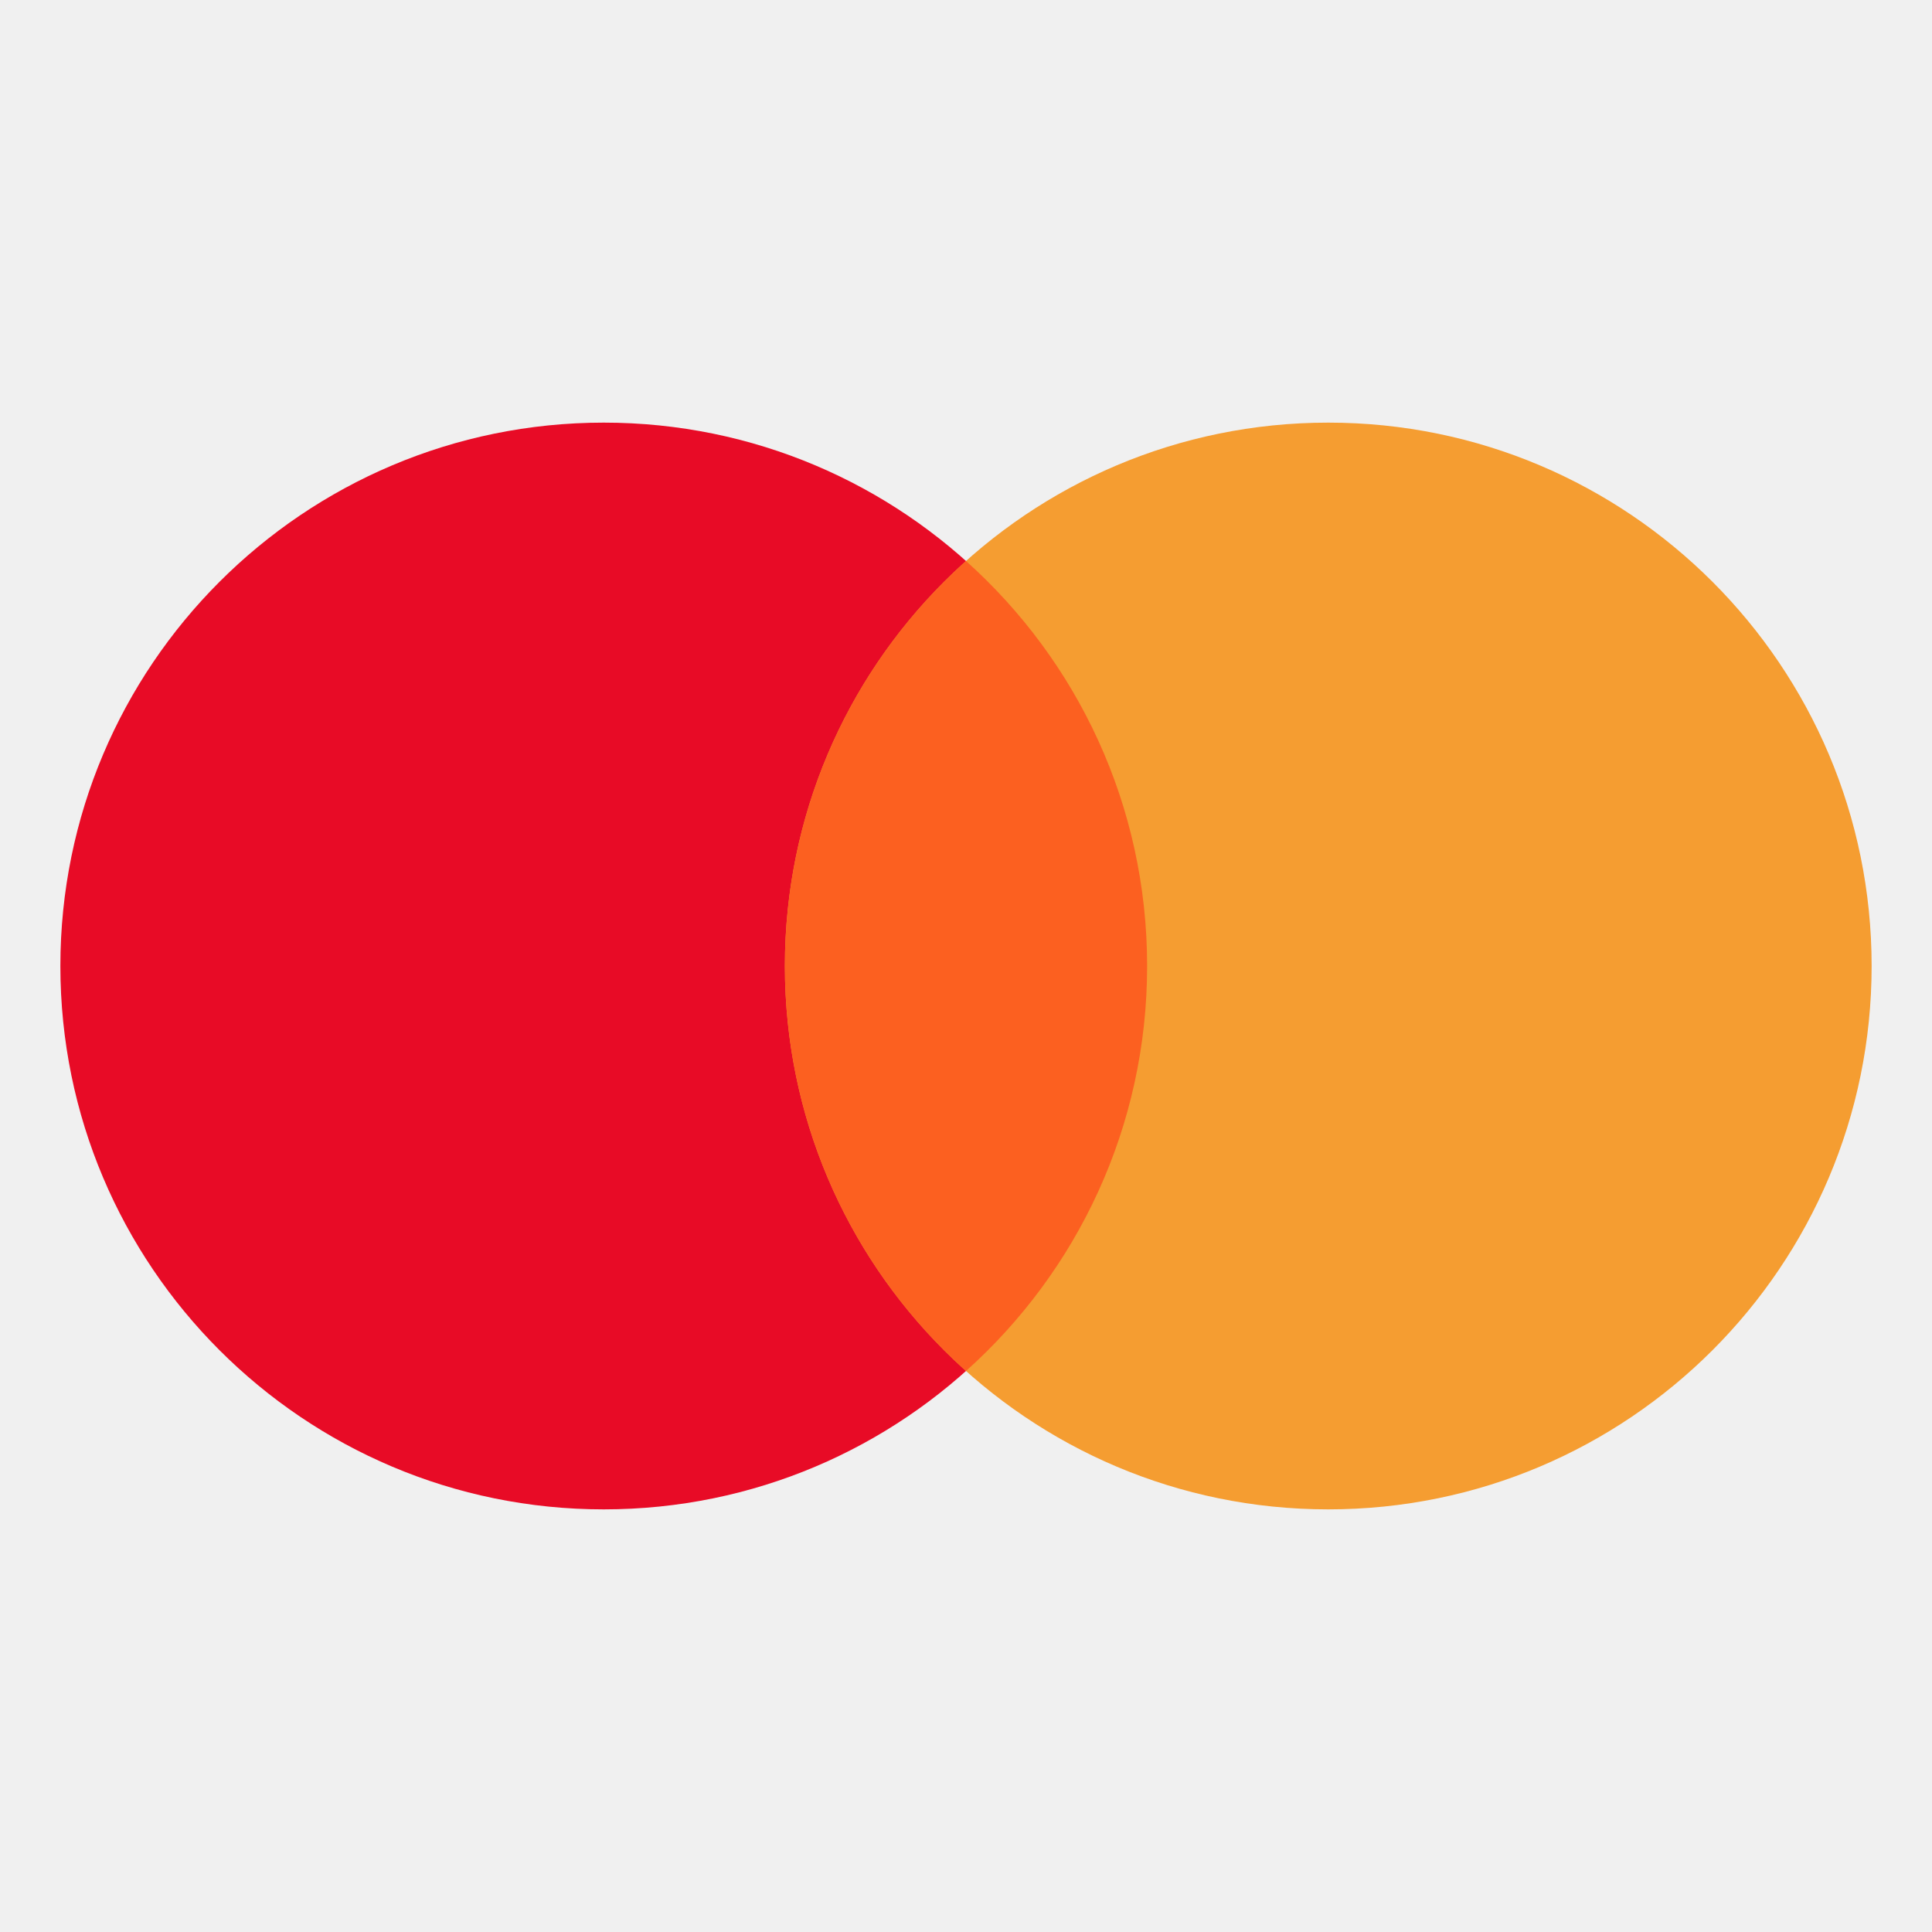
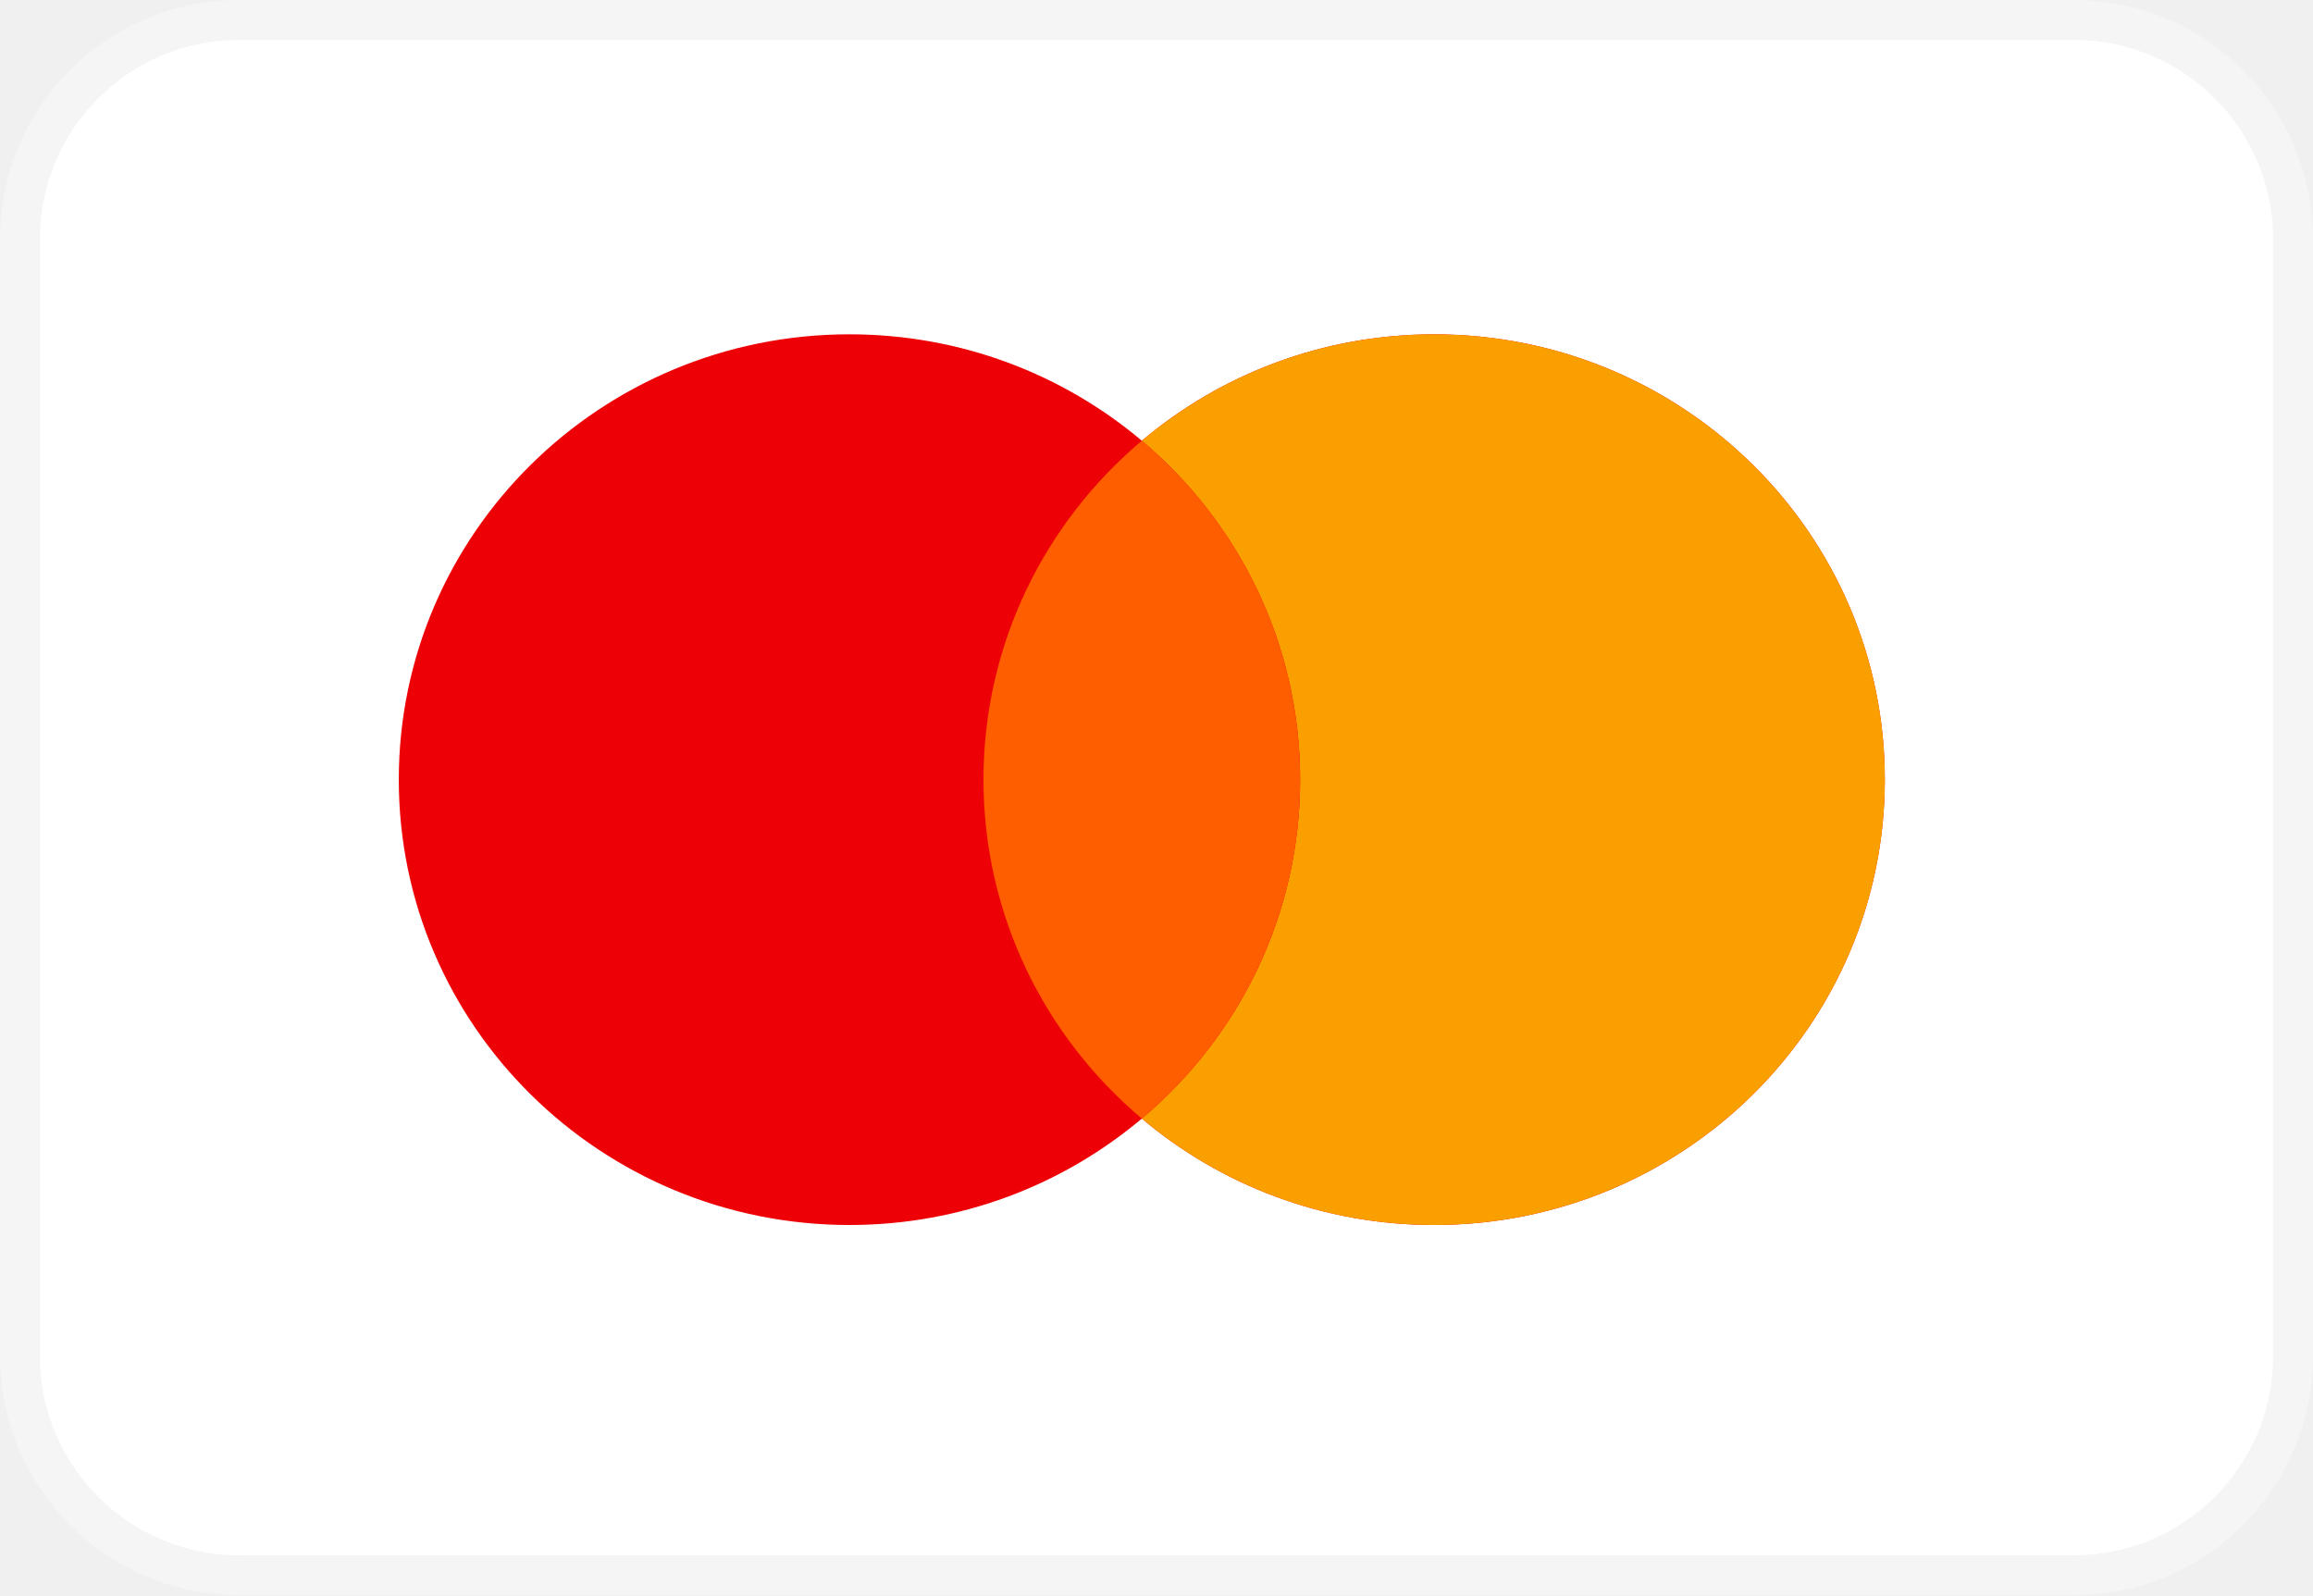
- <svg xmlns="http://www.w3.org/2000/svg" width="32" height="32" viewBox="0 0 32 32" fill="none">
-   <circle cx="10" cy="16" r="9" fill="#E80B26" />
-   <circle cx="22" cy="16" r="9" fill="#F59D31" />
-   <path d="M16 22.708C17.841 21.06 19 18.666 19 16C19 13.335 17.841 10.94 16 9.292C14.159 10.94 13 13.335 13 16C13 18.666 14.159 21.06 16 22.708Z" fill="#FC6020" />
+ <svg xmlns="http://www.w3.org/2000/svg" width="58" height="40" viewBox="0 0 58 40" fill="none">
+   <rect x="0.5" y="0.5" width="57" height="39" rx="5.5" fill="white" />
+   <rect x="0.5" y="0.5" width="57" height="39" rx="5.5" stroke="#F5F5F5" />
+   <path fill-rule="evenodd" clip-rule="evenodd" d="M28.632 28.049C26.658 29.712 24.098 30.717 21.301 30.717C15.06 30.717 10 25.717 10 19.55C10 13.383 15.06 8.383 21.301 8.383C24.098 8.383 26.658 9.387 28.632 11.051C30.605 9.387 33.165 8.383 35.962 8.383C42.204 8.383 47.263 13.383 47.263 19.55C47.263 25.717 42.204 30.717 35.962 30.717C33.165 30.717 30.605 29.712 28.632 28.049Z" fill="#ED0006" />
+   <path fill-rule="evenodd" clip-rule="evenodd" d="M28.632 28.049C31.062 26.001 32.602 22.953 32.602 19.55C32.602 16.147 31.062 13.099 28.632 11.051C30.605 9.387 33.165 8.383 35.962 8.383C42.204 8.383 47.264 13.383 47.264 19.55C47.264 25.717 42.204 30.717 35.962 30.717C33.165 30.717 30.605 29.712 28.632 28.049Z" fill="#F9A000" />
+   <path fill-rule="evenodd" clip-rule="evenodd" d="M28.632 28.049C31.062 26.001 32.602 22.953 32.602 19.55C32.602 16.147 31.062 13.099 28.632 11.051C26.202 13.099 24.661 16.147 24.661 19.55C24.661 22.953 26.202 26.001 28.632 28.049Z" fill="#FF5E00" />
</svg>
